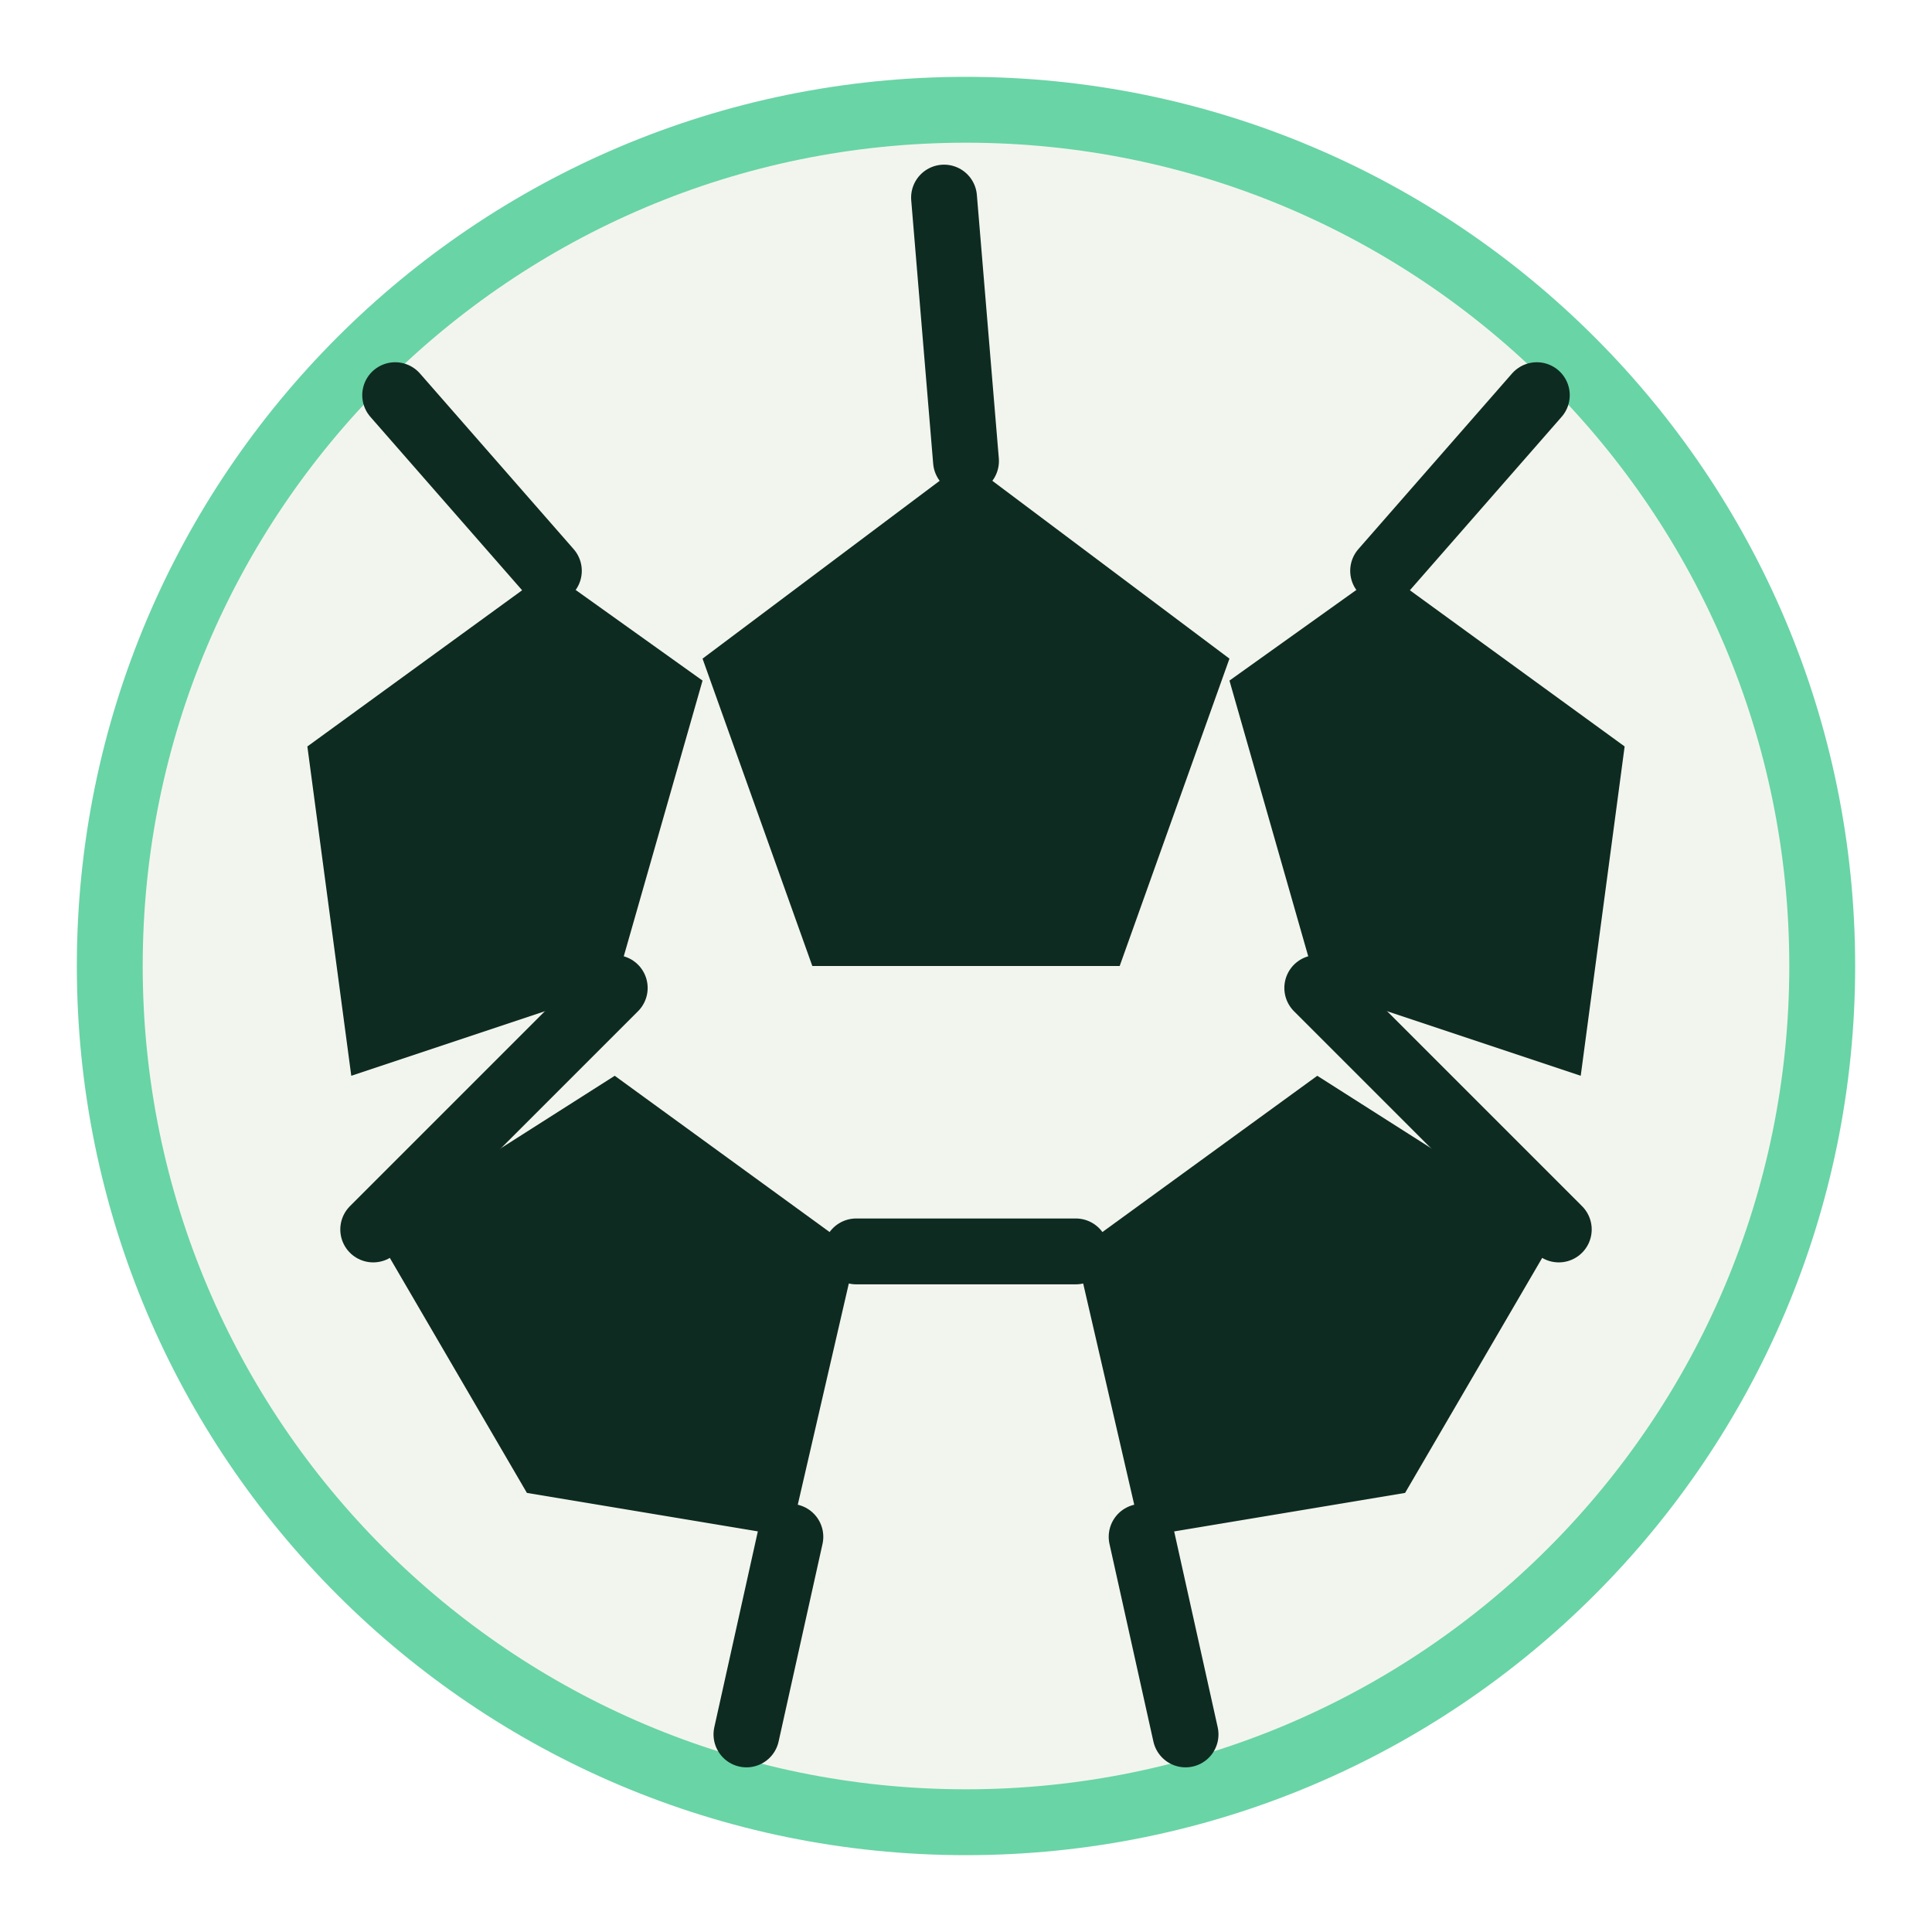
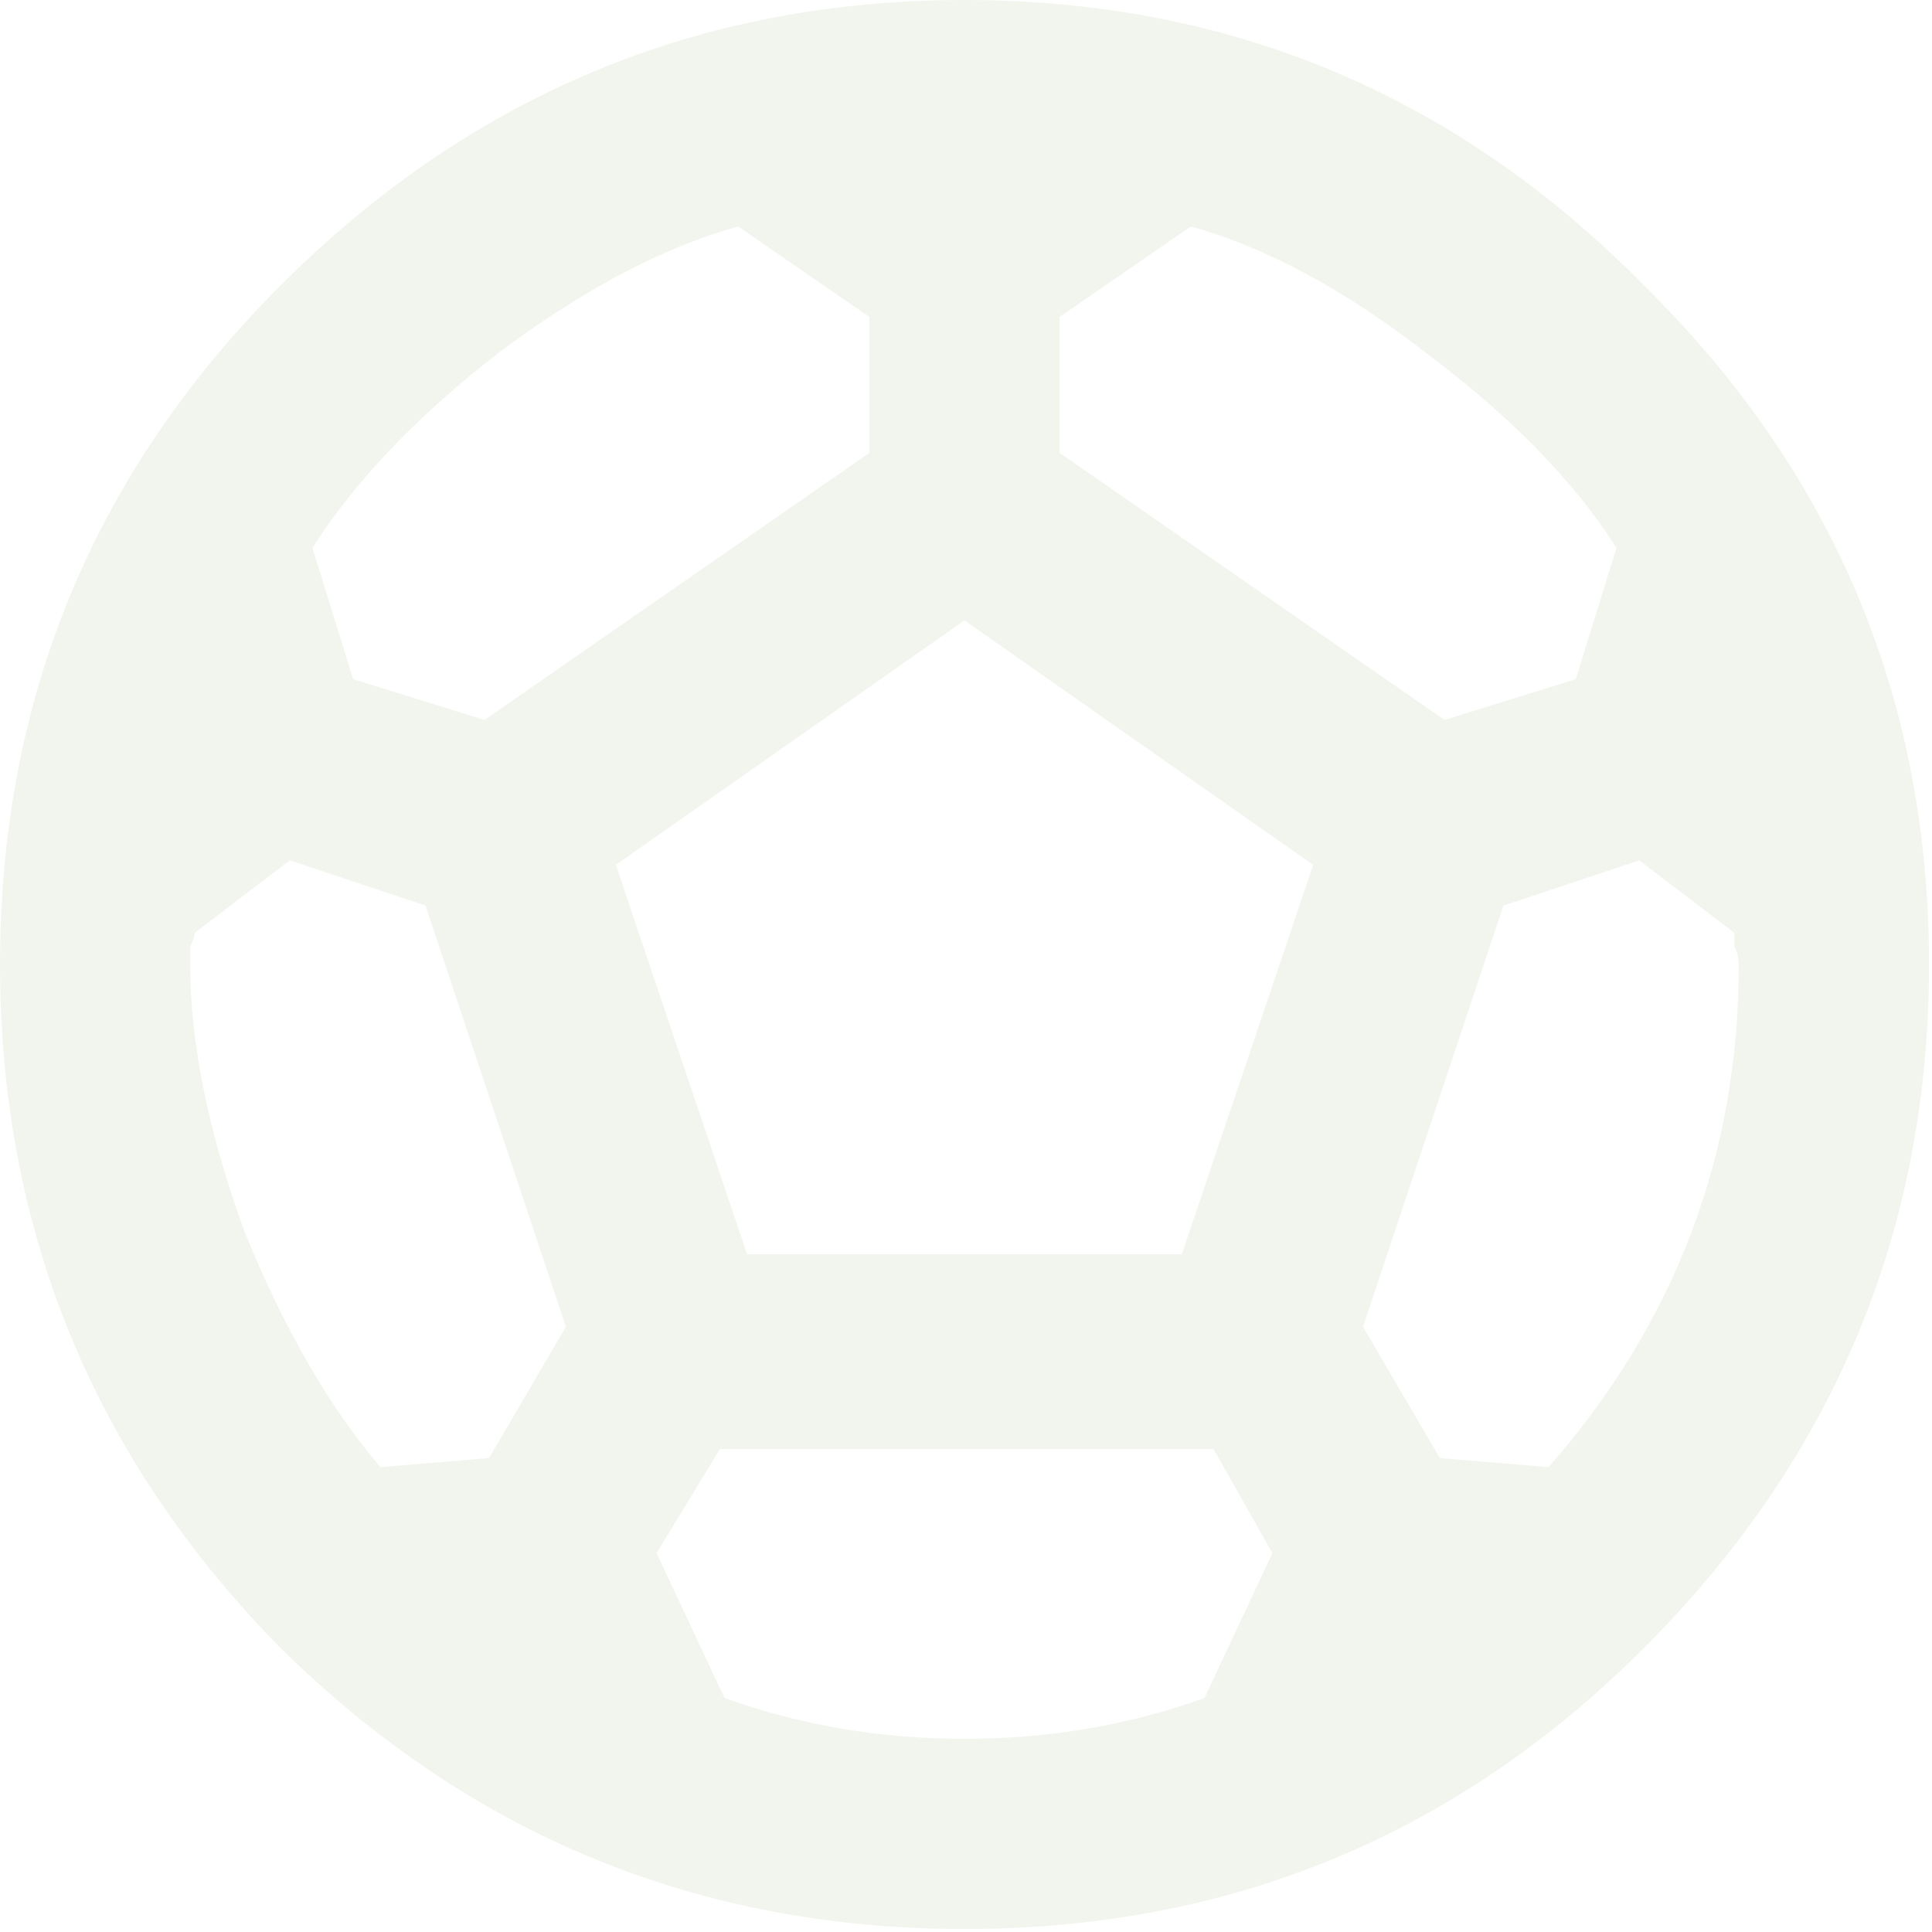
- <svg xmlns="http://www.w3.org/2000/svg" viewBox="0 0 88 88">
-   <circle cx="44" cy="44" r="39" fill="#F2F5EE" stroke="#69D4A5" stroke-width="3" />
-   <path fill="#0E2B22" d="m44 21 12 9-5 14H37l-5-14z" />
-   <path fill="#0E2B22" d="m14 34 11-8 7 5-4 14-12 4zM74 34l-11-8-7 5 4 14 12 4zM24 68l-7-12 11-7 11 8-3 13zM64 68l7-12-11-7-11 8 3 13z" />
-   <path fill="none" stroke="#0E2B22" stroke-width="3" stroke-linecap="round" stroke-linejoin="round" d="m44 21-1-12M25 26l-7-8M63 26l7-8M28 45l-11 11M60 45l11 11M39 57h10M36 70l-2 9M52 70l2 9" />
+ <svg xmlns="http://www.w3.org/2000/svg" width="20" height="20" viewBox="0 0 20 20" fill="none">
+   <path d="M16.031 15.188C17.344 13.688 18 11.953 18 9.984C18 9.922 17.984 9.859 17.953 9.797C17.953 9.734 17.953 9.688 17.953 9.656L16.969 8.906L15.562 9.375L14.109 13.734L14.906 15.094L16.031 15.188ZM12.234 12.984L13.594 8.953L9.984 6.422L6.375 8.953L7.734 12.984H12.234ZM12.469 17.578L13.172 16.078L12.562 15H7.453L6.797 16.078L7.5 17.578C8.281 17.859 9.109 18 9.984 18C10.859 18 11.688 17.859 12.469 17.578ZM5.062 15.094L5.859 13.734L4.406 9.375L3 8.906L2.016 9.656C2.016 9.688 2 9.734 1.969 9.797C1.969 9.859 1.969 9.922 1.969 9.984C1.969 10.797 2.156 11.719 2.531 12.75C2.938 13.75 3.406 14.562 3.938 15.188L5.062 15.094ZM7.641 2.344C6.859 2.562 6.031 3 5.156 3.656C4.312 4.312 3.672 4.984 3.234 5.672L3.656 7.031L5.016 7.453L9 4.688V3.281L7.641 2.344ZM10.969 3.281V4.688L14.953 7.453L16.312 7.031L16.734 5.672C16.297 4.984 15.641 4.312 14.766 3.656C13.922 3 13.109 2.562 12.328 2.344L10.969 3.281ZM2.906 2.953C4.875 0.984 7.234 0 9.984 0C12.734 0 15.078 0.984 17.016 2.953C18.984 4.891 19.969 7.234 19.969 9.984C19.969 12.734 18.984 15.094 17.016 17.062C15.078 19 12.734 19.969 9.984 19.969C7.234 19.969 4.875 19 2.906 17.062C0.969 15.094 0 12.734 0 9.984C0 7.234 0.969 4.891 2.906 2.953Z" fill="#F2F5EE" />
</svg>
